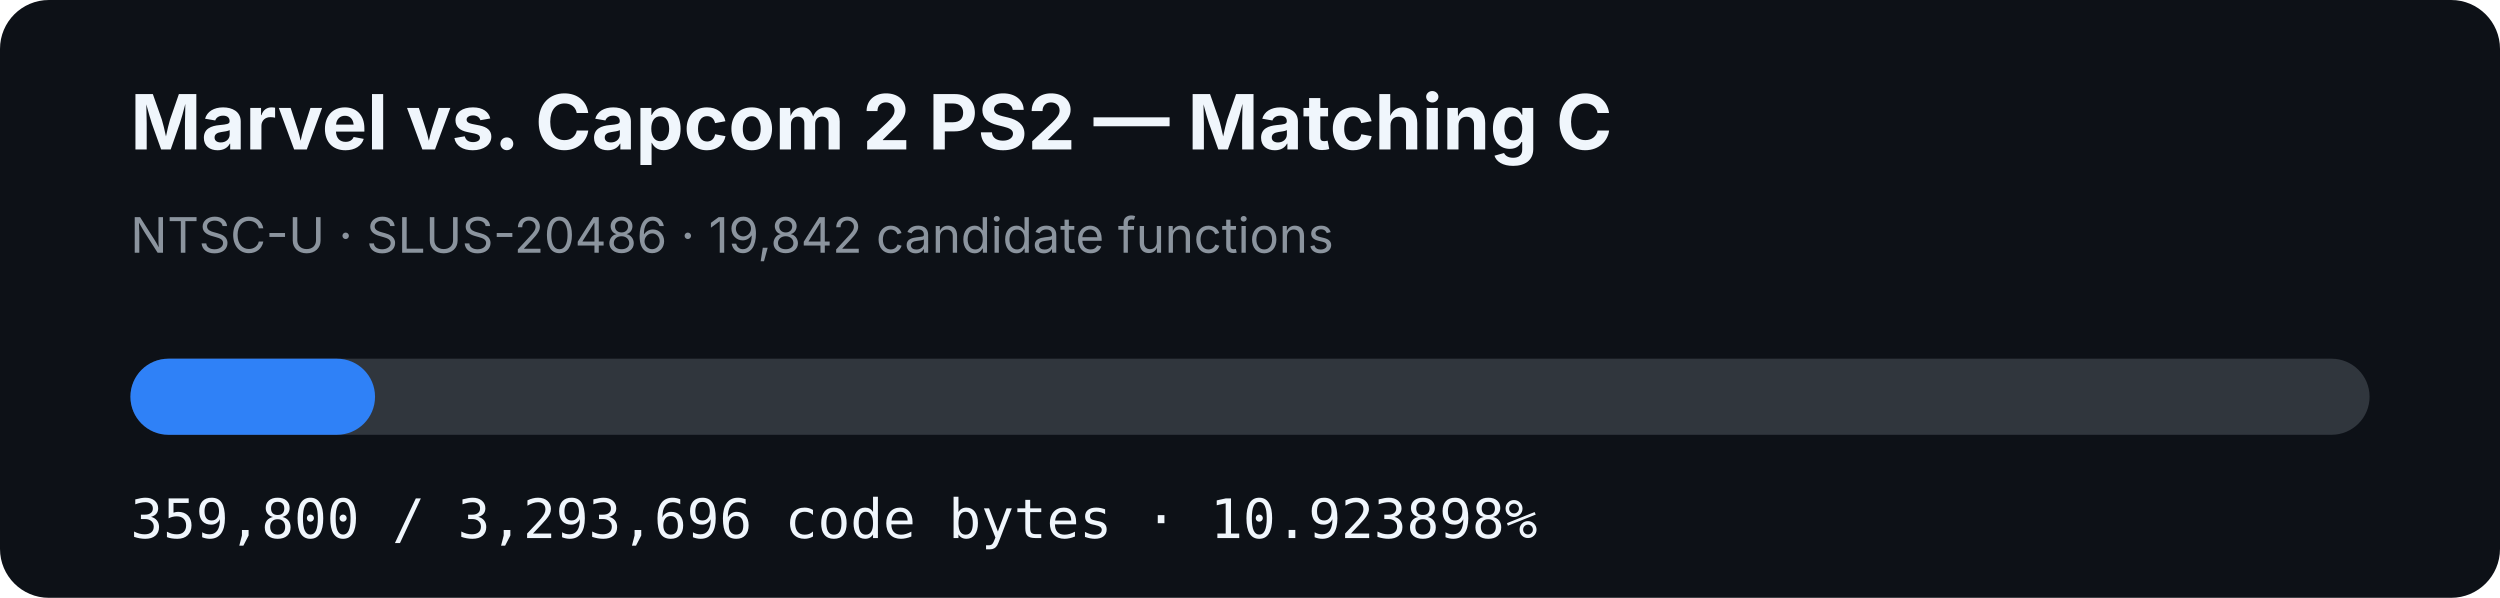
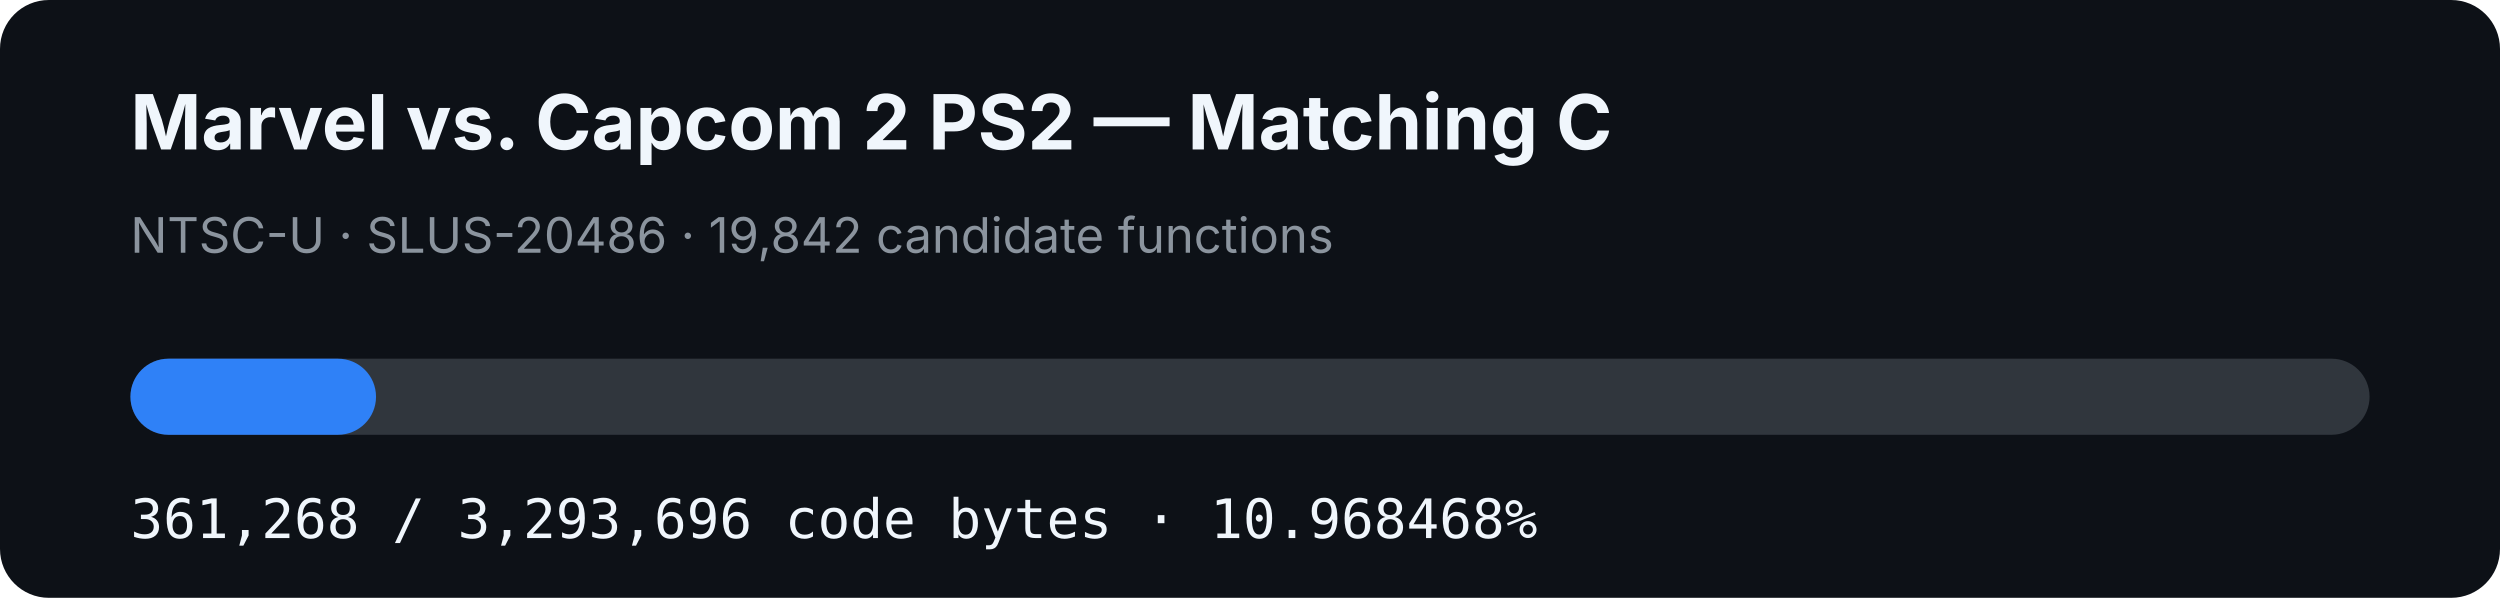
- <svg xmlns="http://www.w3.org/2000/svg" width="920" height="220" viewBox="0 0 920 220" role="img" aria-label="MVC2 PS2 matching C progress: 10.923898%">
+ <svg xmlns="http://www.w3.org/2000/svg" width="920" height="220" viewBox="0 0 920 220" role="img" aria-label="MVC2 PS2 matching C progress: 10.968468%">
  <rect width="920" height="220" rx="18" fill="#0d1117" />
  <text x="48" y="55" fill="#f0f6fc" font-family="-apple-system,BlinkMacSystemFont,Segoe UI,sans-serif" font-size="28" font-weight="700">Marvel vs. Capcom 2 PS2 — Matching C</text>
  <text x="48" y="93" fill="#8b949e" font-family="-apple-system,BlinkMacSystemFont,Segoe UI,sans-serif" font-size="18">NTSC-U · SLUS-20486 · 19,842 candidate functions</text>
  <rect x="48" y="132" width="824" height="28" rx="14" fill="#30363d" />
-   <rect x="48" y="132" width="90.013" height="28" rx="14" fill="#2f81f7" />
-   <text x="48" y="198" fill="#f0f6fc" font-family="ui-monospace,SFMono-Regular,Menlo,monospace" font-size="20">359,800 / 3,293,696 code bytes · 10.923898%</text>
+   <rect x="48" y="132" width="90.38" height="28" rx="14" fill="#2f81f7" />
+   <text x="48" y="198" fill="#f0f6fc" font-family="ui-monospace,SFMono-Regular,Menlo,monospace" font-size="20">361,268 / 3,293,696 code bytes · 10.968468%</text>
</svg>
